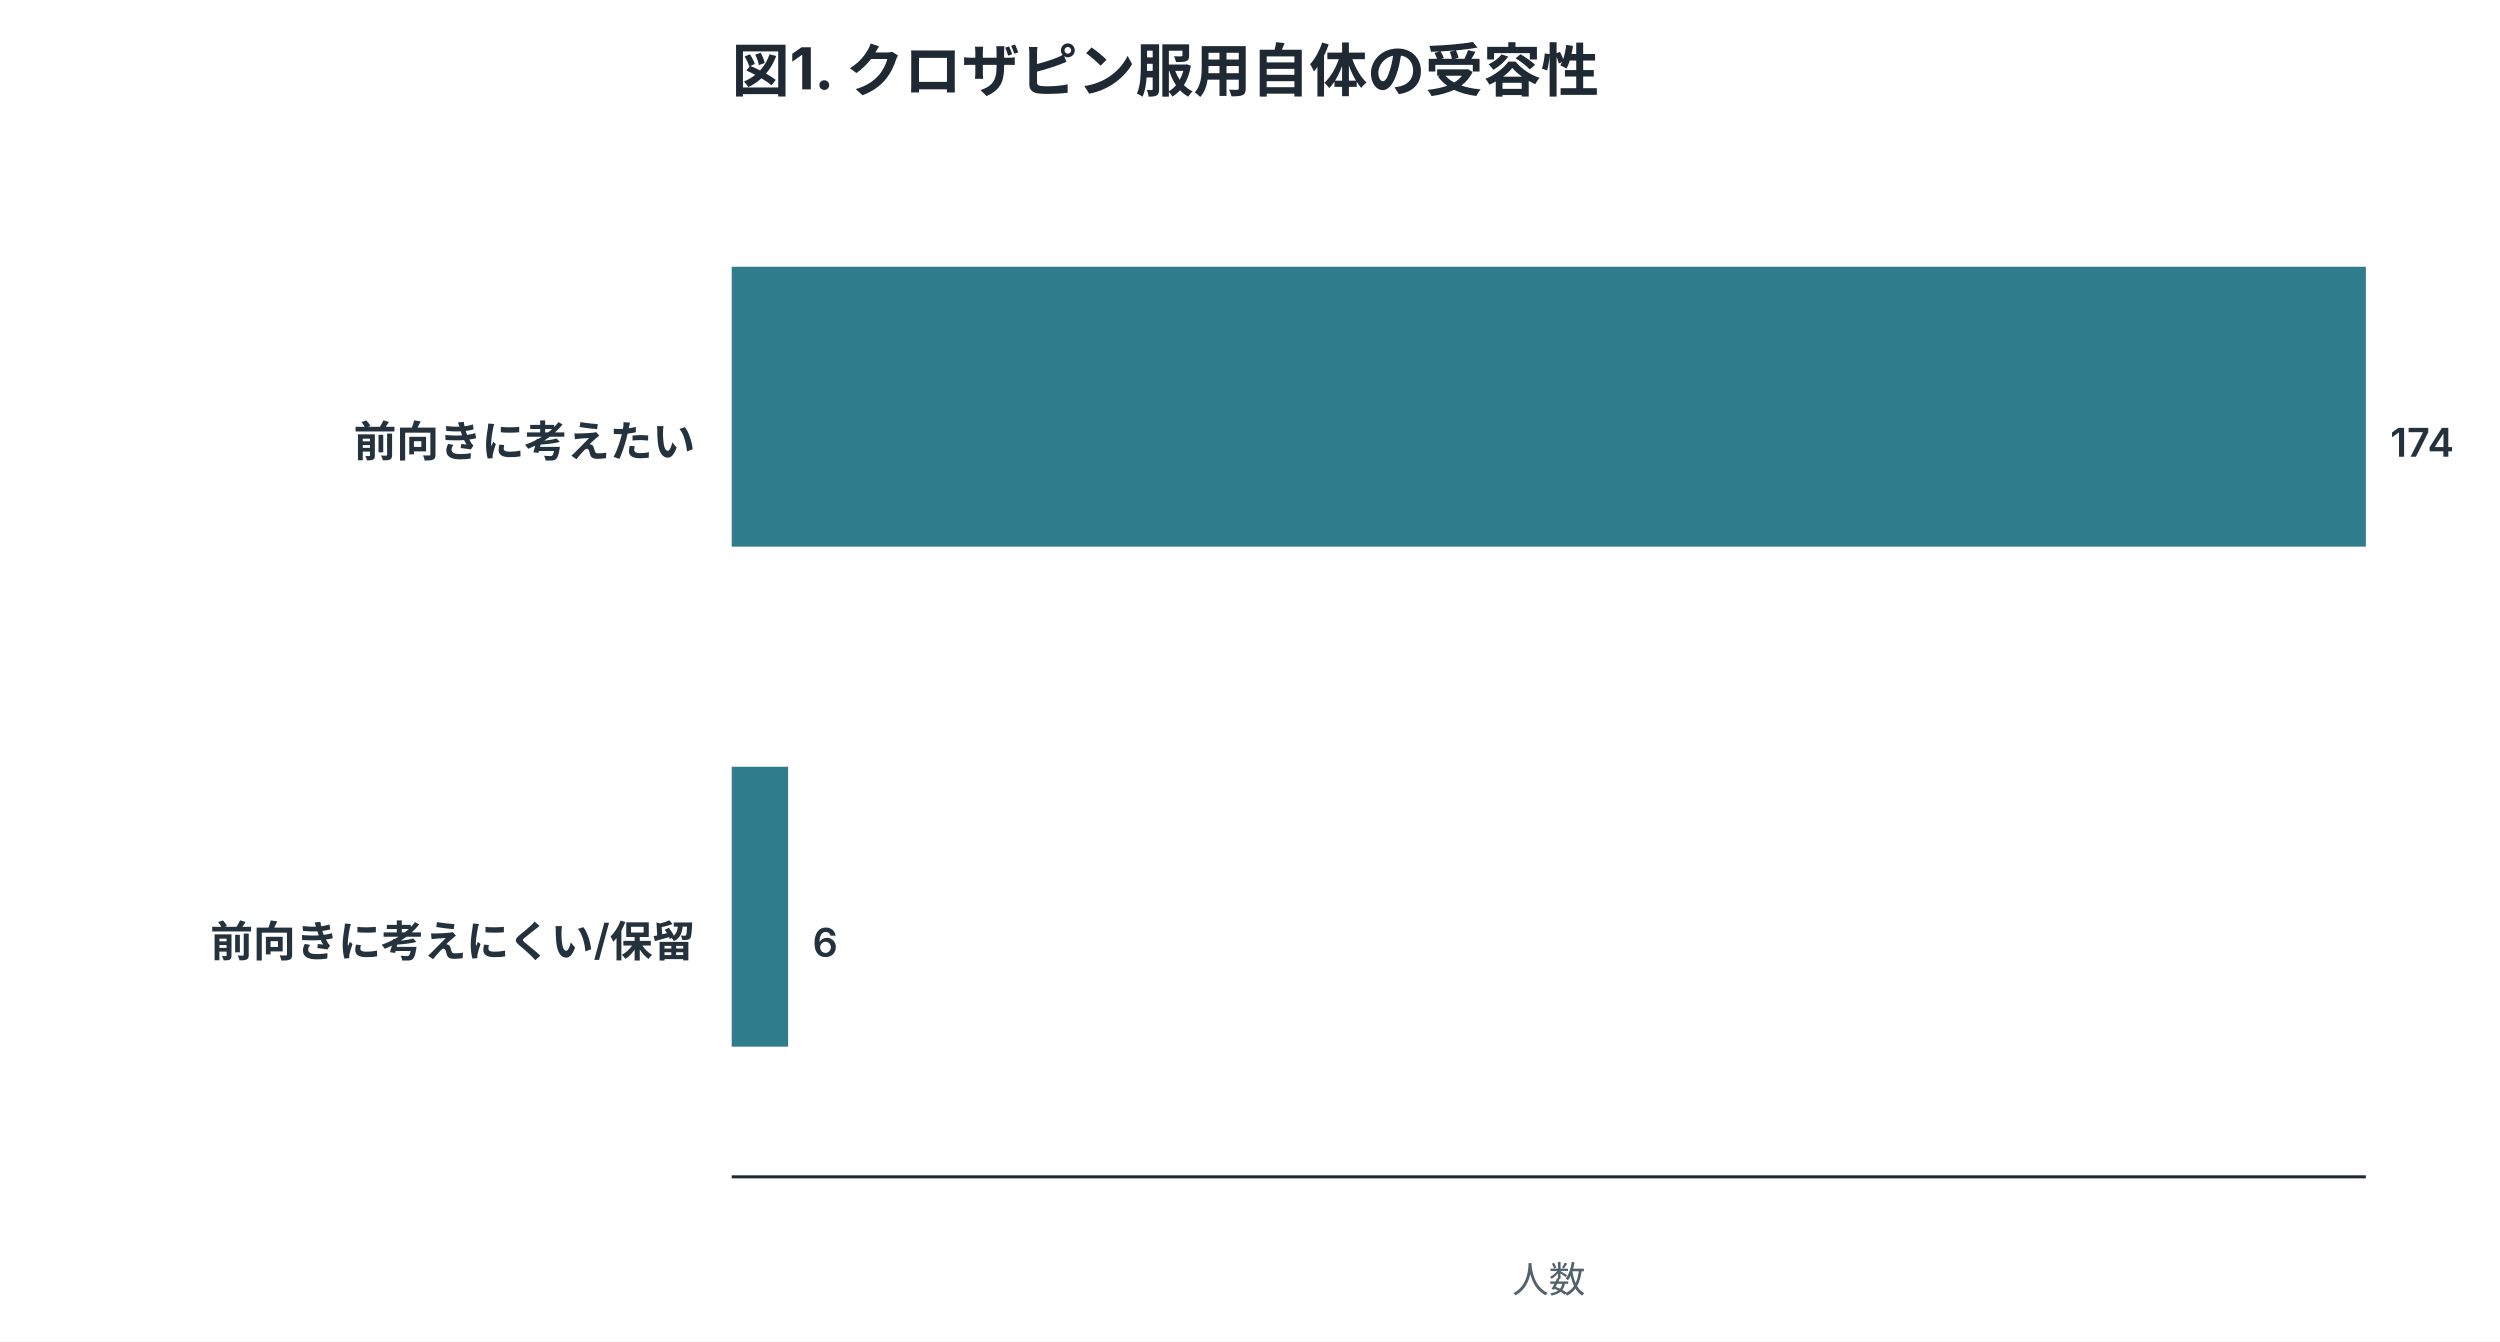
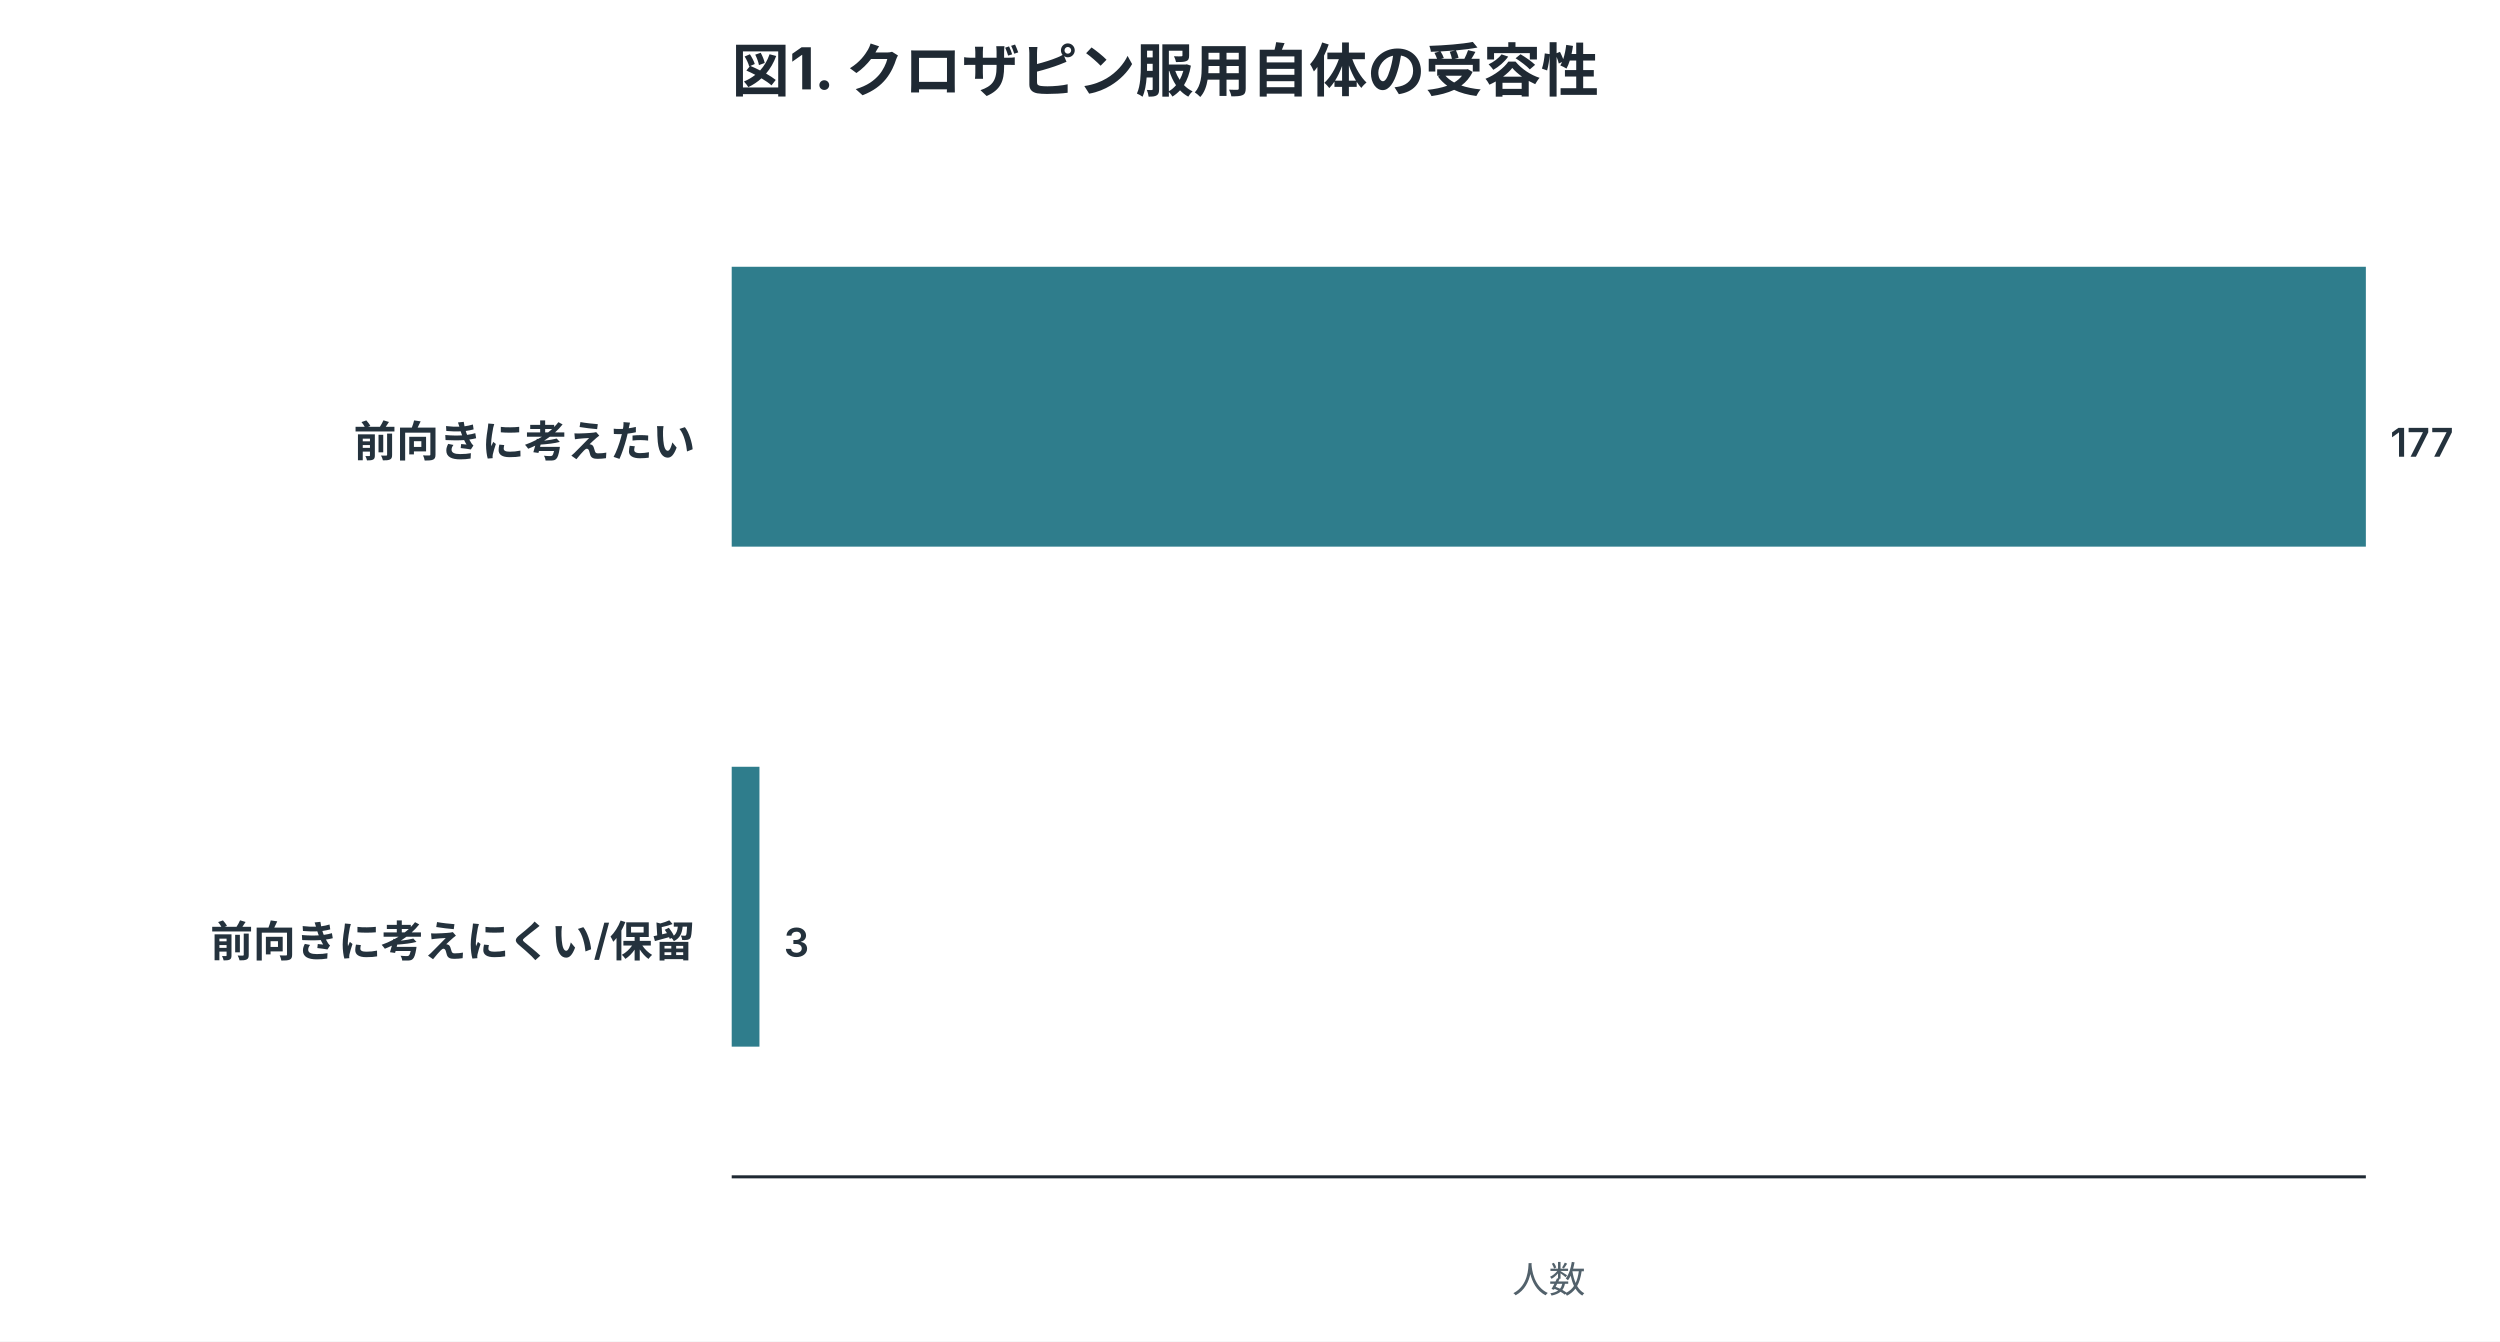
<svg xmlns="http://www.w3.org/2000/svg" width="820" height="440" viewBox="0 0 820 440" role="img">
  <style>
.title{font:700 19px -apple-system,BlinkMacSystemFont,"Segoe UI",sans-serif;fill:#1f2933}
.label{font:600 14px -apple-system,BlinkMacSystemFont,"Segoe UI",sans-serif;fill:#24323d}
.num{font:600 13px -apple-system,BlinkMacSystemFont,"Segoe UI",sans-serif;fill:#24323d}
.axis,.legend,.note{font:12px -apple-system,BlinkMacSystemFont,"Segoe UI",sans-serif;fill:#52616b}
.inside{font:700 13px -apple-system,BlinkMacSystemFont,"Segoe UI",sans-serif;fill:white}
.big{font:700 34px -apple-system,BlinkMacSystemFont,"Segoe UI",sans-serif;fill:#1f2933}
</style>
  <rect width="100%" height="100%" fill="white" />
  <text x="240" y="30" class="title">図1. クロザピン服用自体の受容性</text>
  <text x="228" y="149.8" text-anchor="end" class="label">前向きに考えたい</text>
  <rect x="240" y="87.5" width="536.0" height="91.8" fill="#2f7d8c" />
-   <text x="784.0" y="149.8" class="num">174</text>
+   <text x="784.0" y="149.8" class="num">177</text>
  <text x="228" y="313.8" text-anchor="end" class="label">前向きに考えにくい/保留</text>
-   <rect x="240" y="251.5" width="18.5" height="91.8" fill="#2f7d8c" />
-   <text x="266.5" y="313.8" class="num">6</text>
+   <rect x="240" y="251.5" width="9.1" height="91.8" fill="#2f7d8c" />
+   <text x="257.1" y="313.8" class="num">3</text>
  <line x1="240" y1="386" x2="776" y2="386" stroke="#1f2933" />
  <text x="508.0" y="424" text-anchor="middle" class="axis">人数</text>
</svg>
